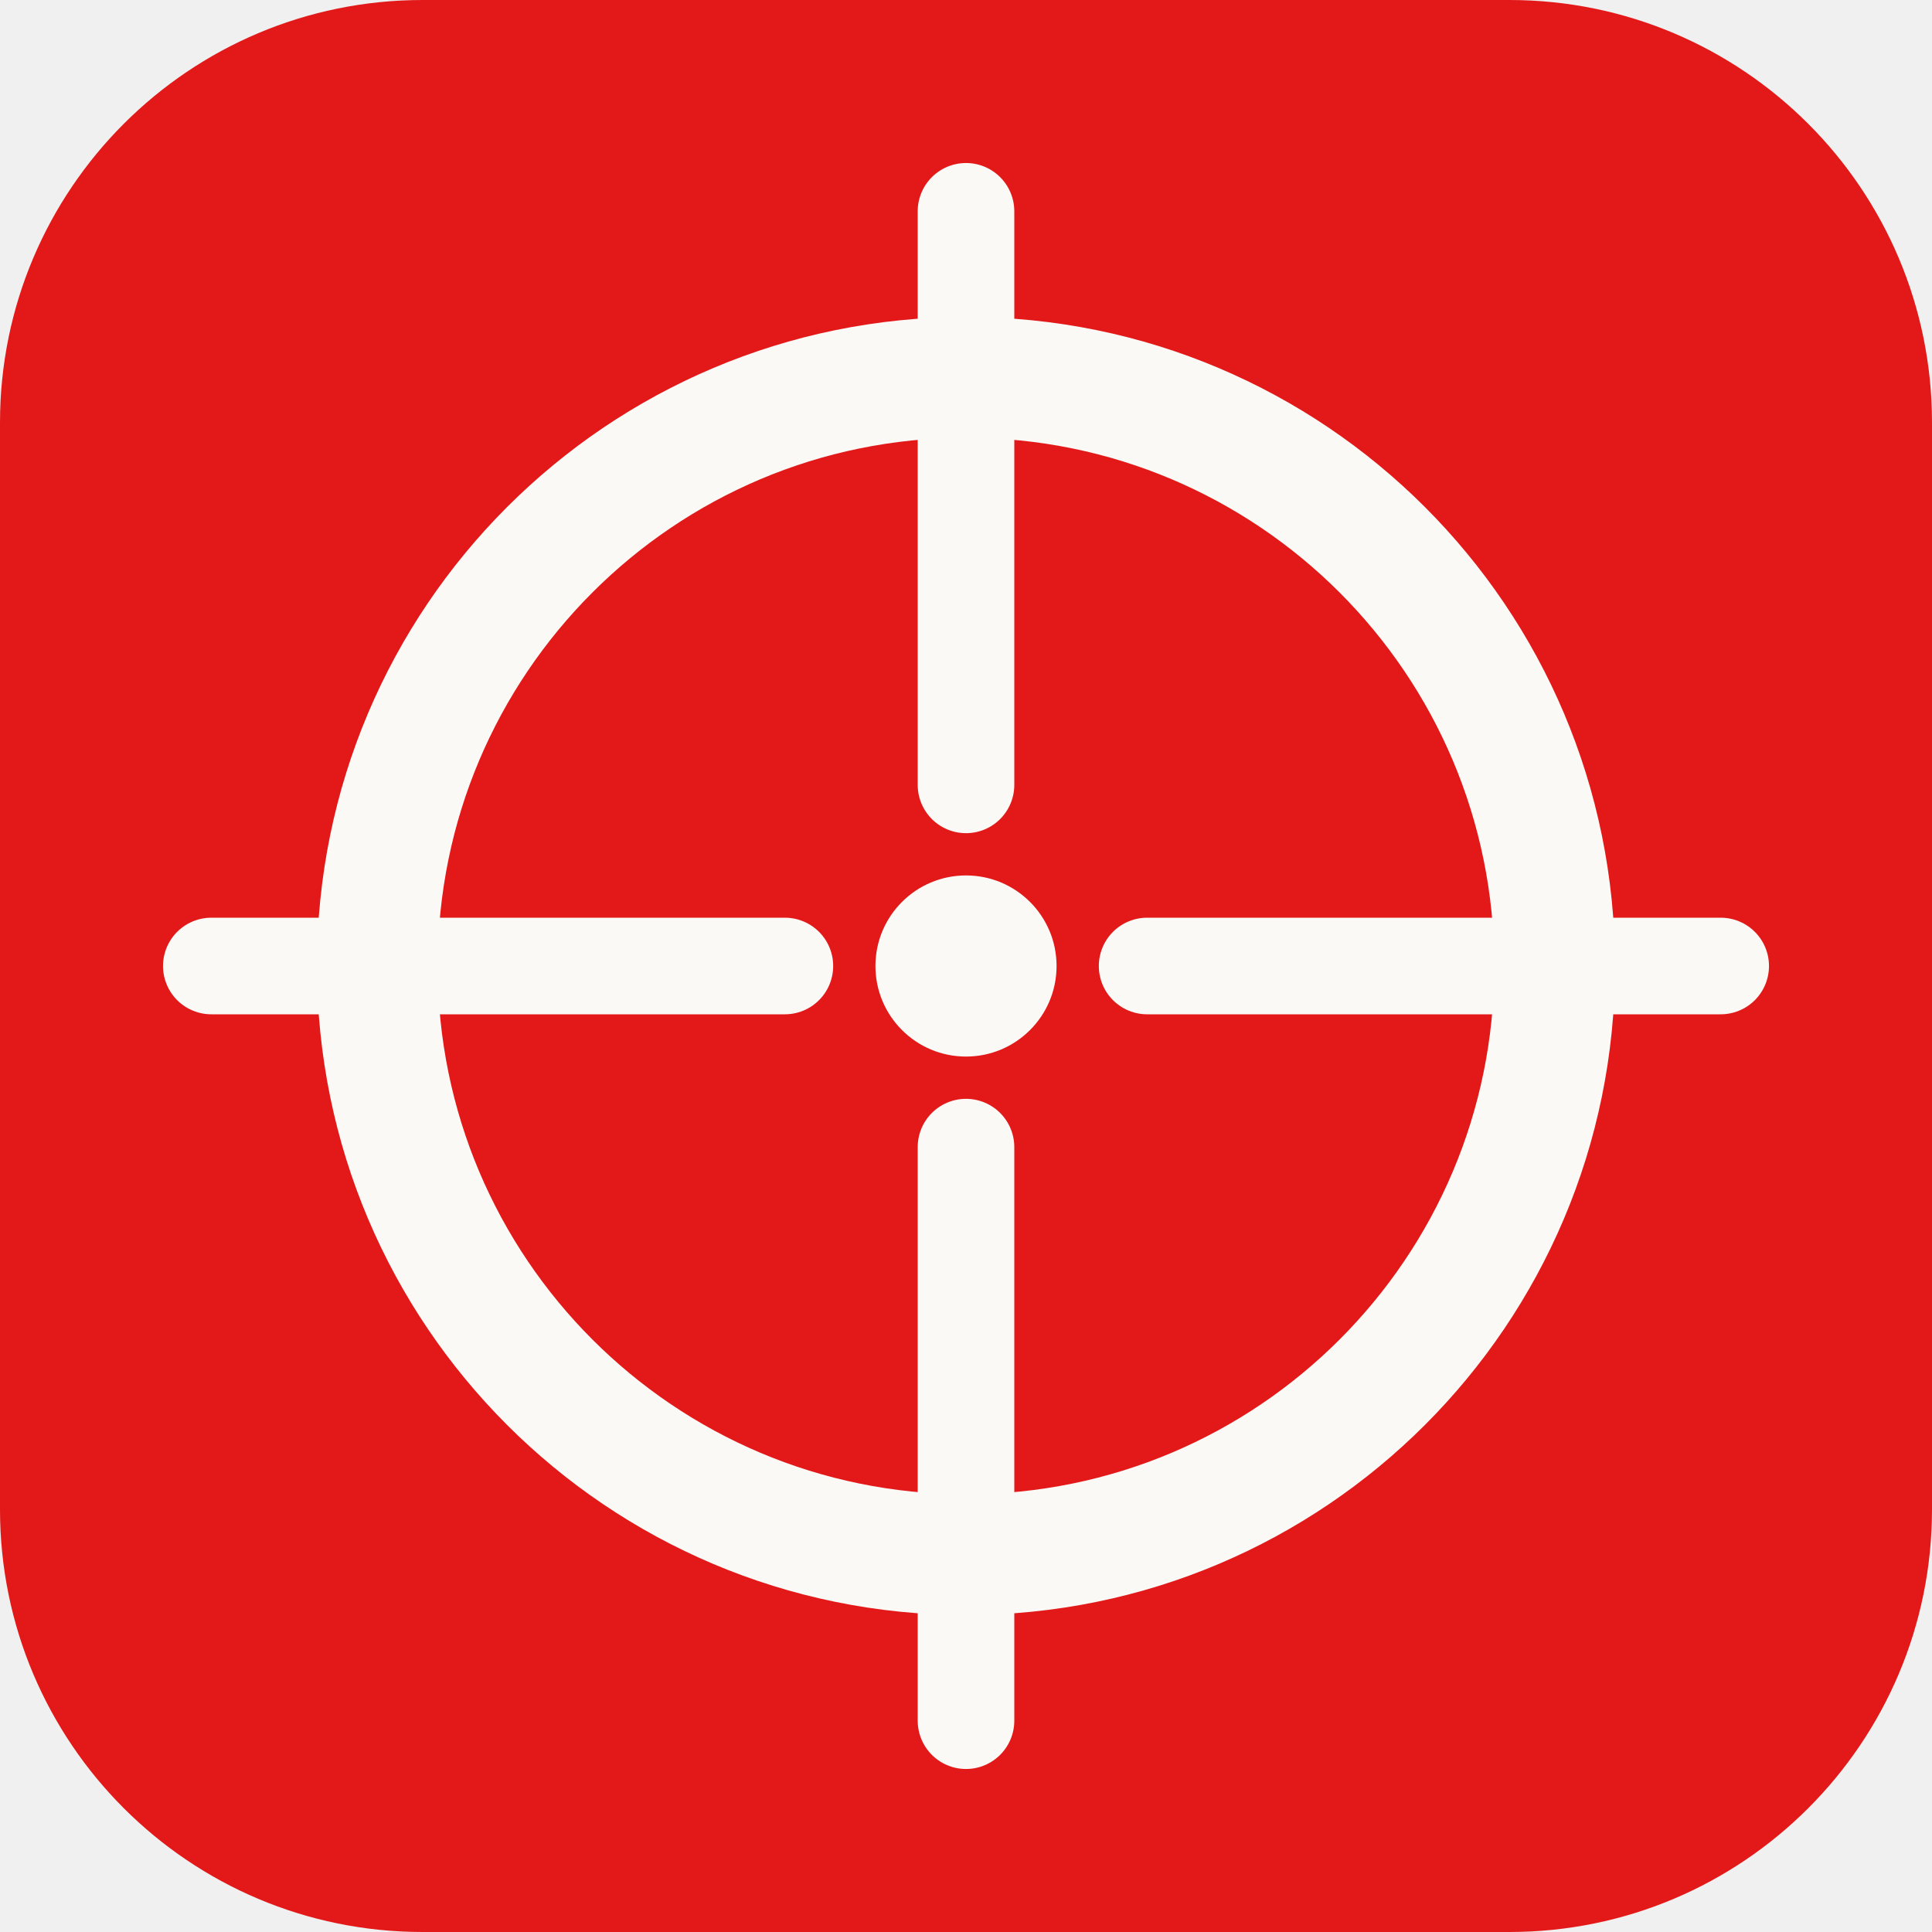
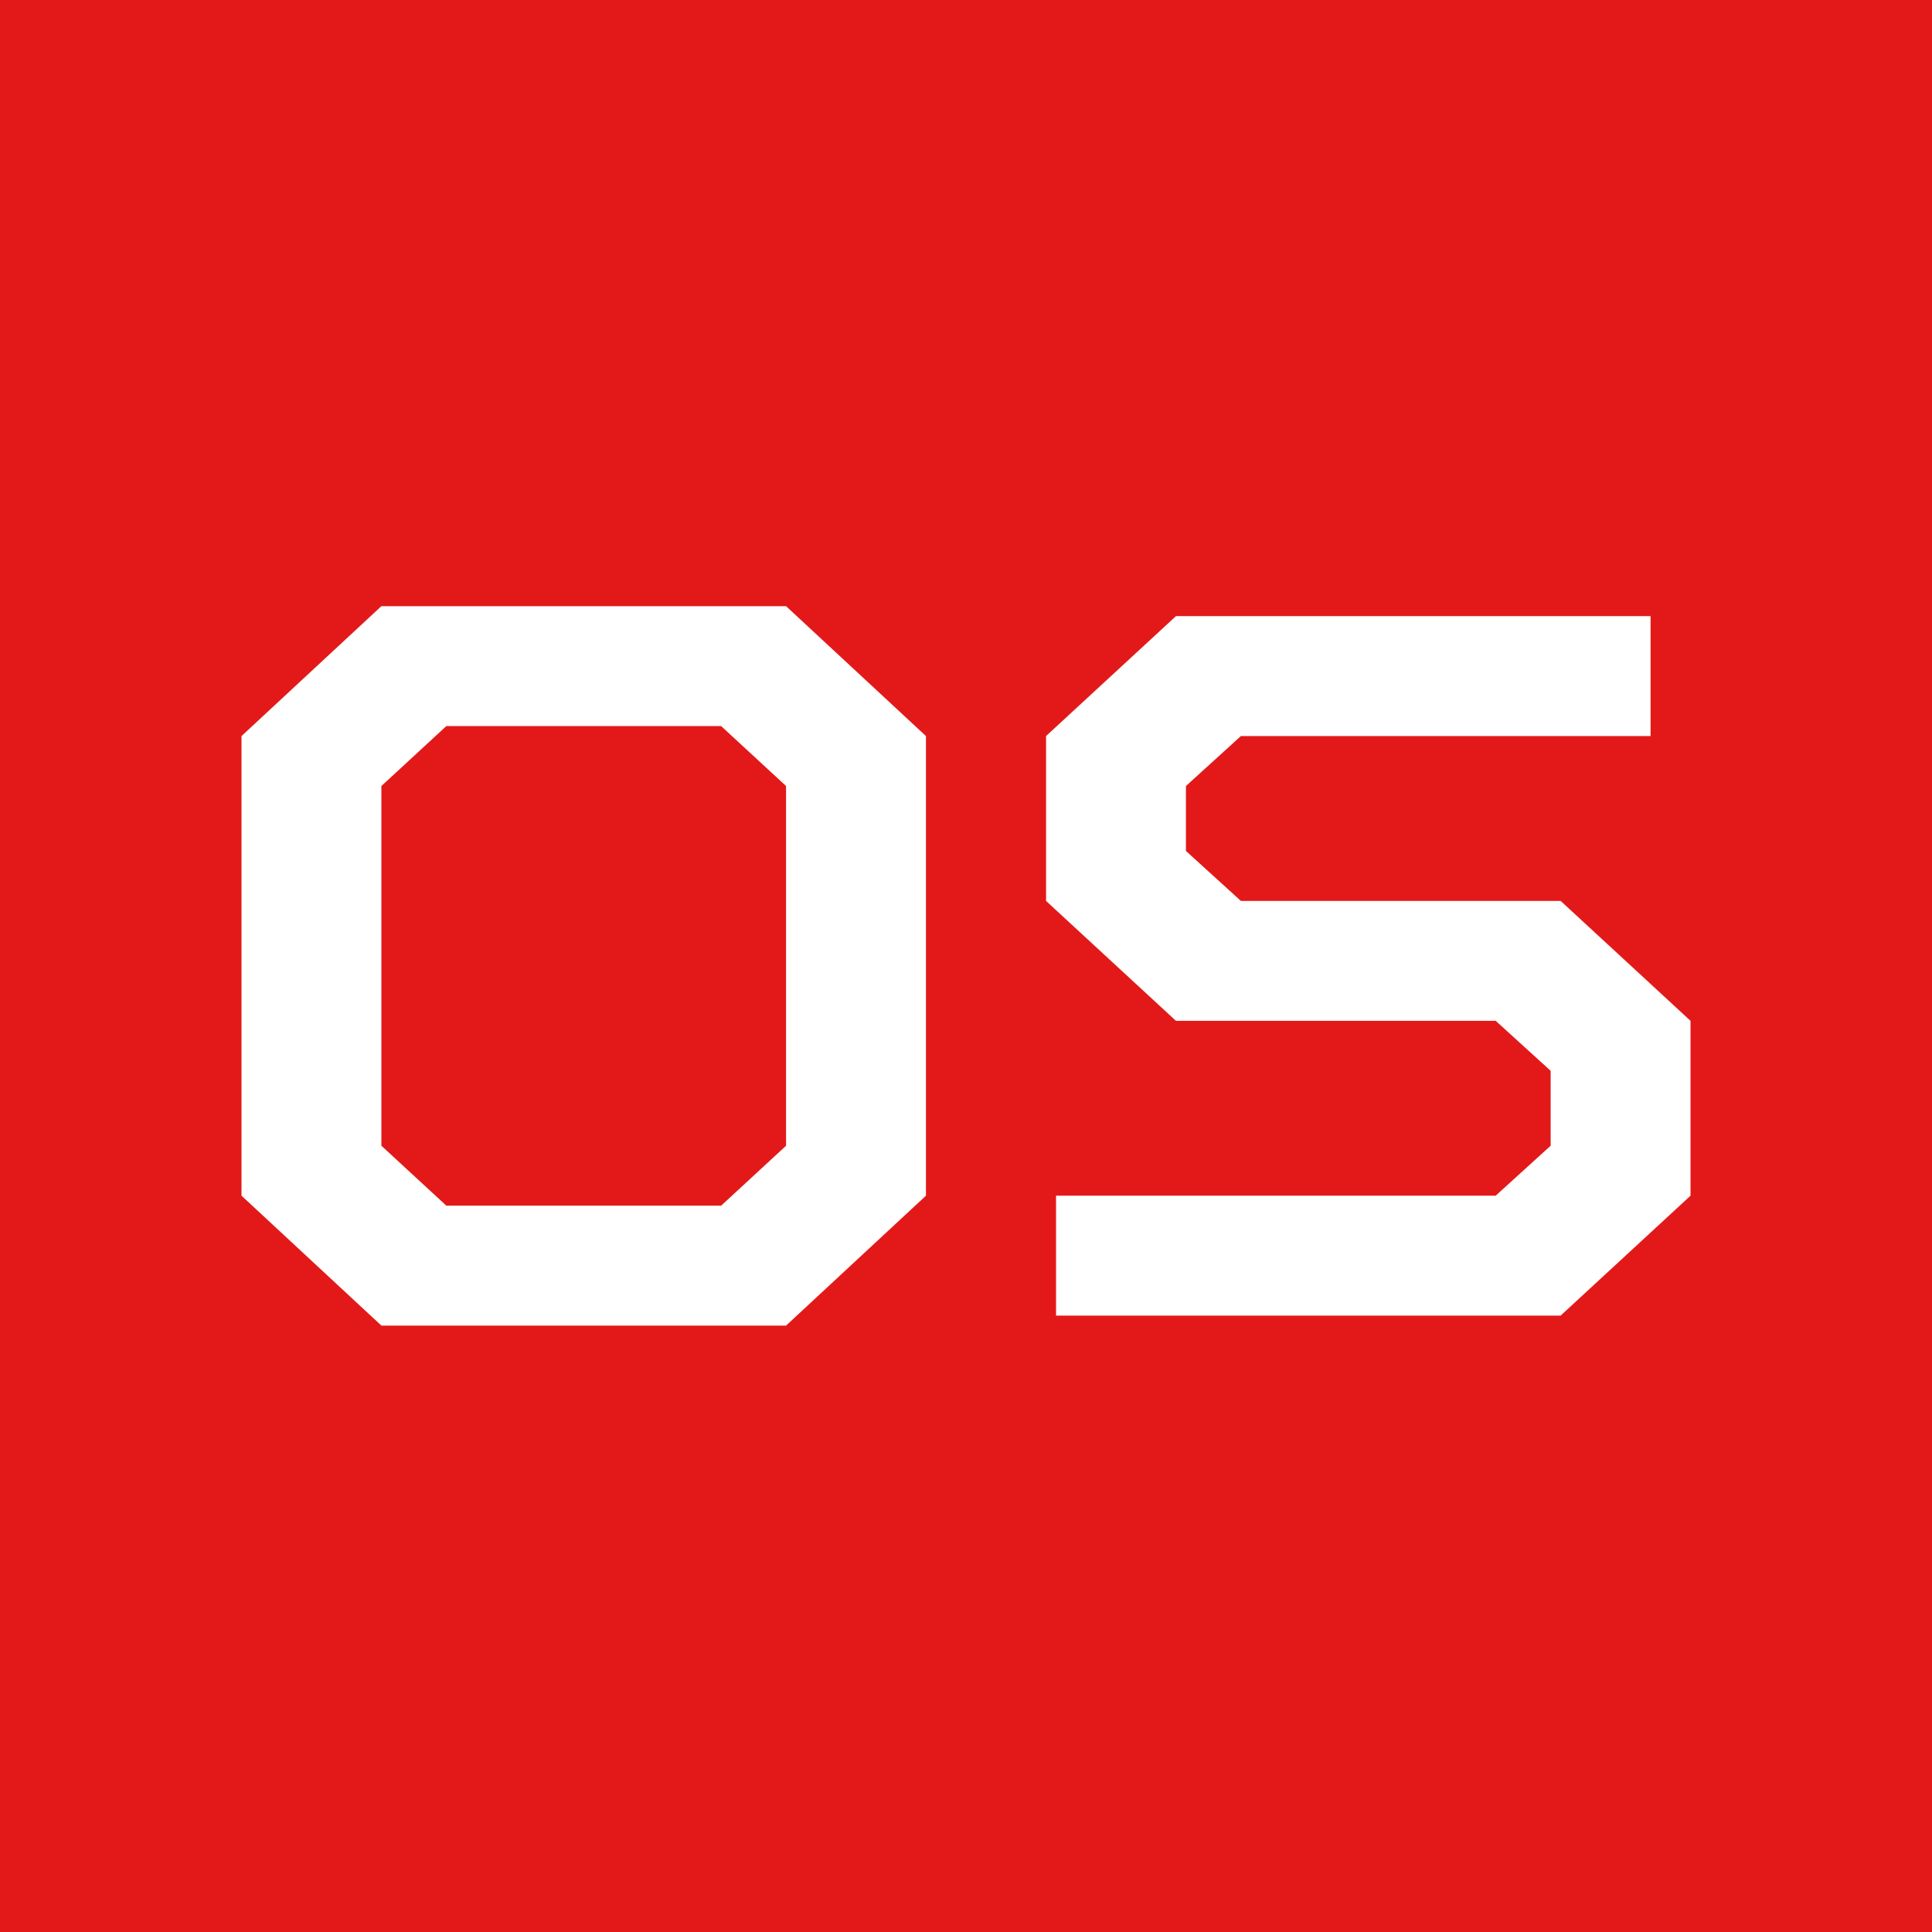
<svg xmlns="http://www.w3.org/2000/svg" viewBox="0 0 64 64">
-   <rect width="64" height="64" rx="14" fill="#E31919" />
-   <g fill="none" stroke="#FAF9F6" stroke-linecap="round">
-     <circle cx="32" cy="32" r="19.5" stroke-width="4" />
-     <path d="M32 7 V26 M32 38 V57 M7 32 H26 M38 32 H57" stroke-width="3.2" />
-     <path d="M32 12 v3 M32 49 v3 M12 32 h3 M49 32 h3" stroke-width="2.6" />
+   <rect width="64" height="64" fill="#E31919" />
+   <g transform="translate(8 20.08) scale(0.3224)" fill="#FFFFFF">
+     <path d="M96.013 42.606L82.666 30.286V13.346L96.013 1.026H144.78V13.346H102.686L97.04 18.479V25.153L102.686 30.286H135.54L148.886 42.606V60.573L135.54 72.893H83.693V60.573H128.866L134.513 55.439V47.739L128.866 42.606H96.013Z" />
+     <path d="M21.047 12.32L14.373 18.48V55.44L21.047 61.6H49.28L55.953 55.44V18.48L49.28 12.32H21.047ZM14.373 0H55.953L70.327 13.347V60.573L55.953 73.92H14.373L8.77716e-05 60.573V13.347L14.373 0Z" />
  </g>
-   <circle cx="32" cy="32" r="3" fill="#FAF9F6" />
</svg>
